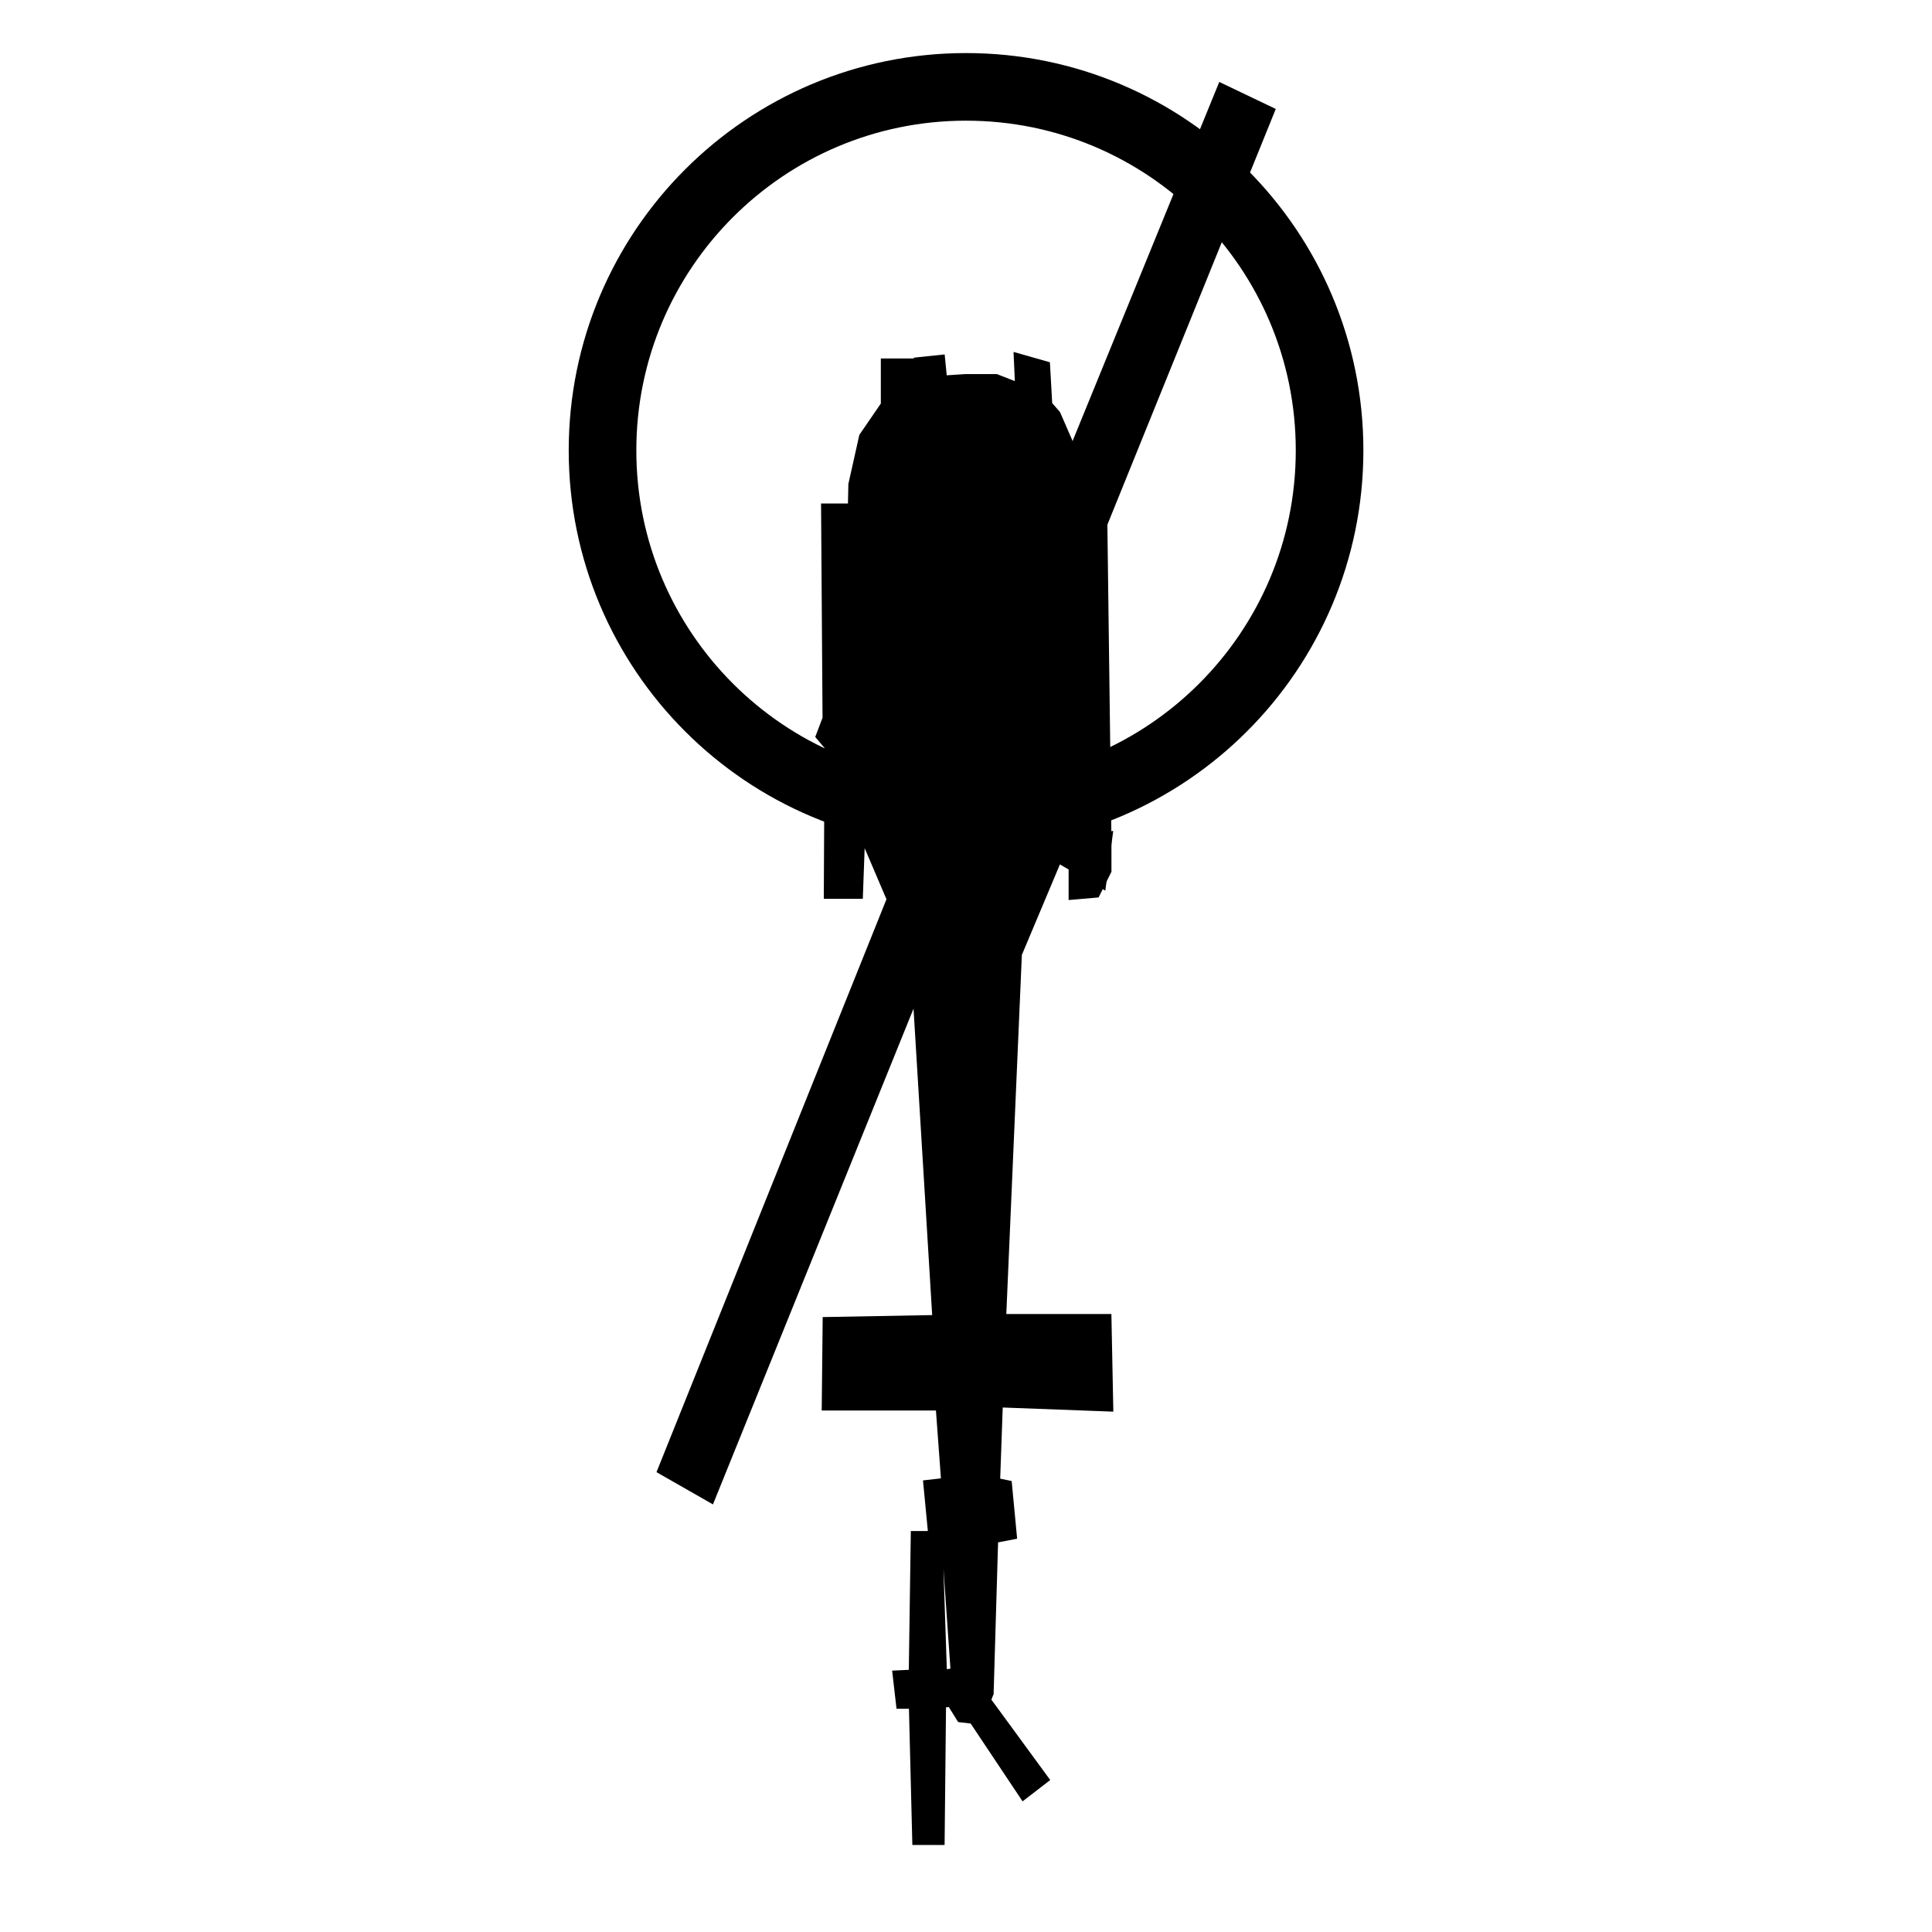
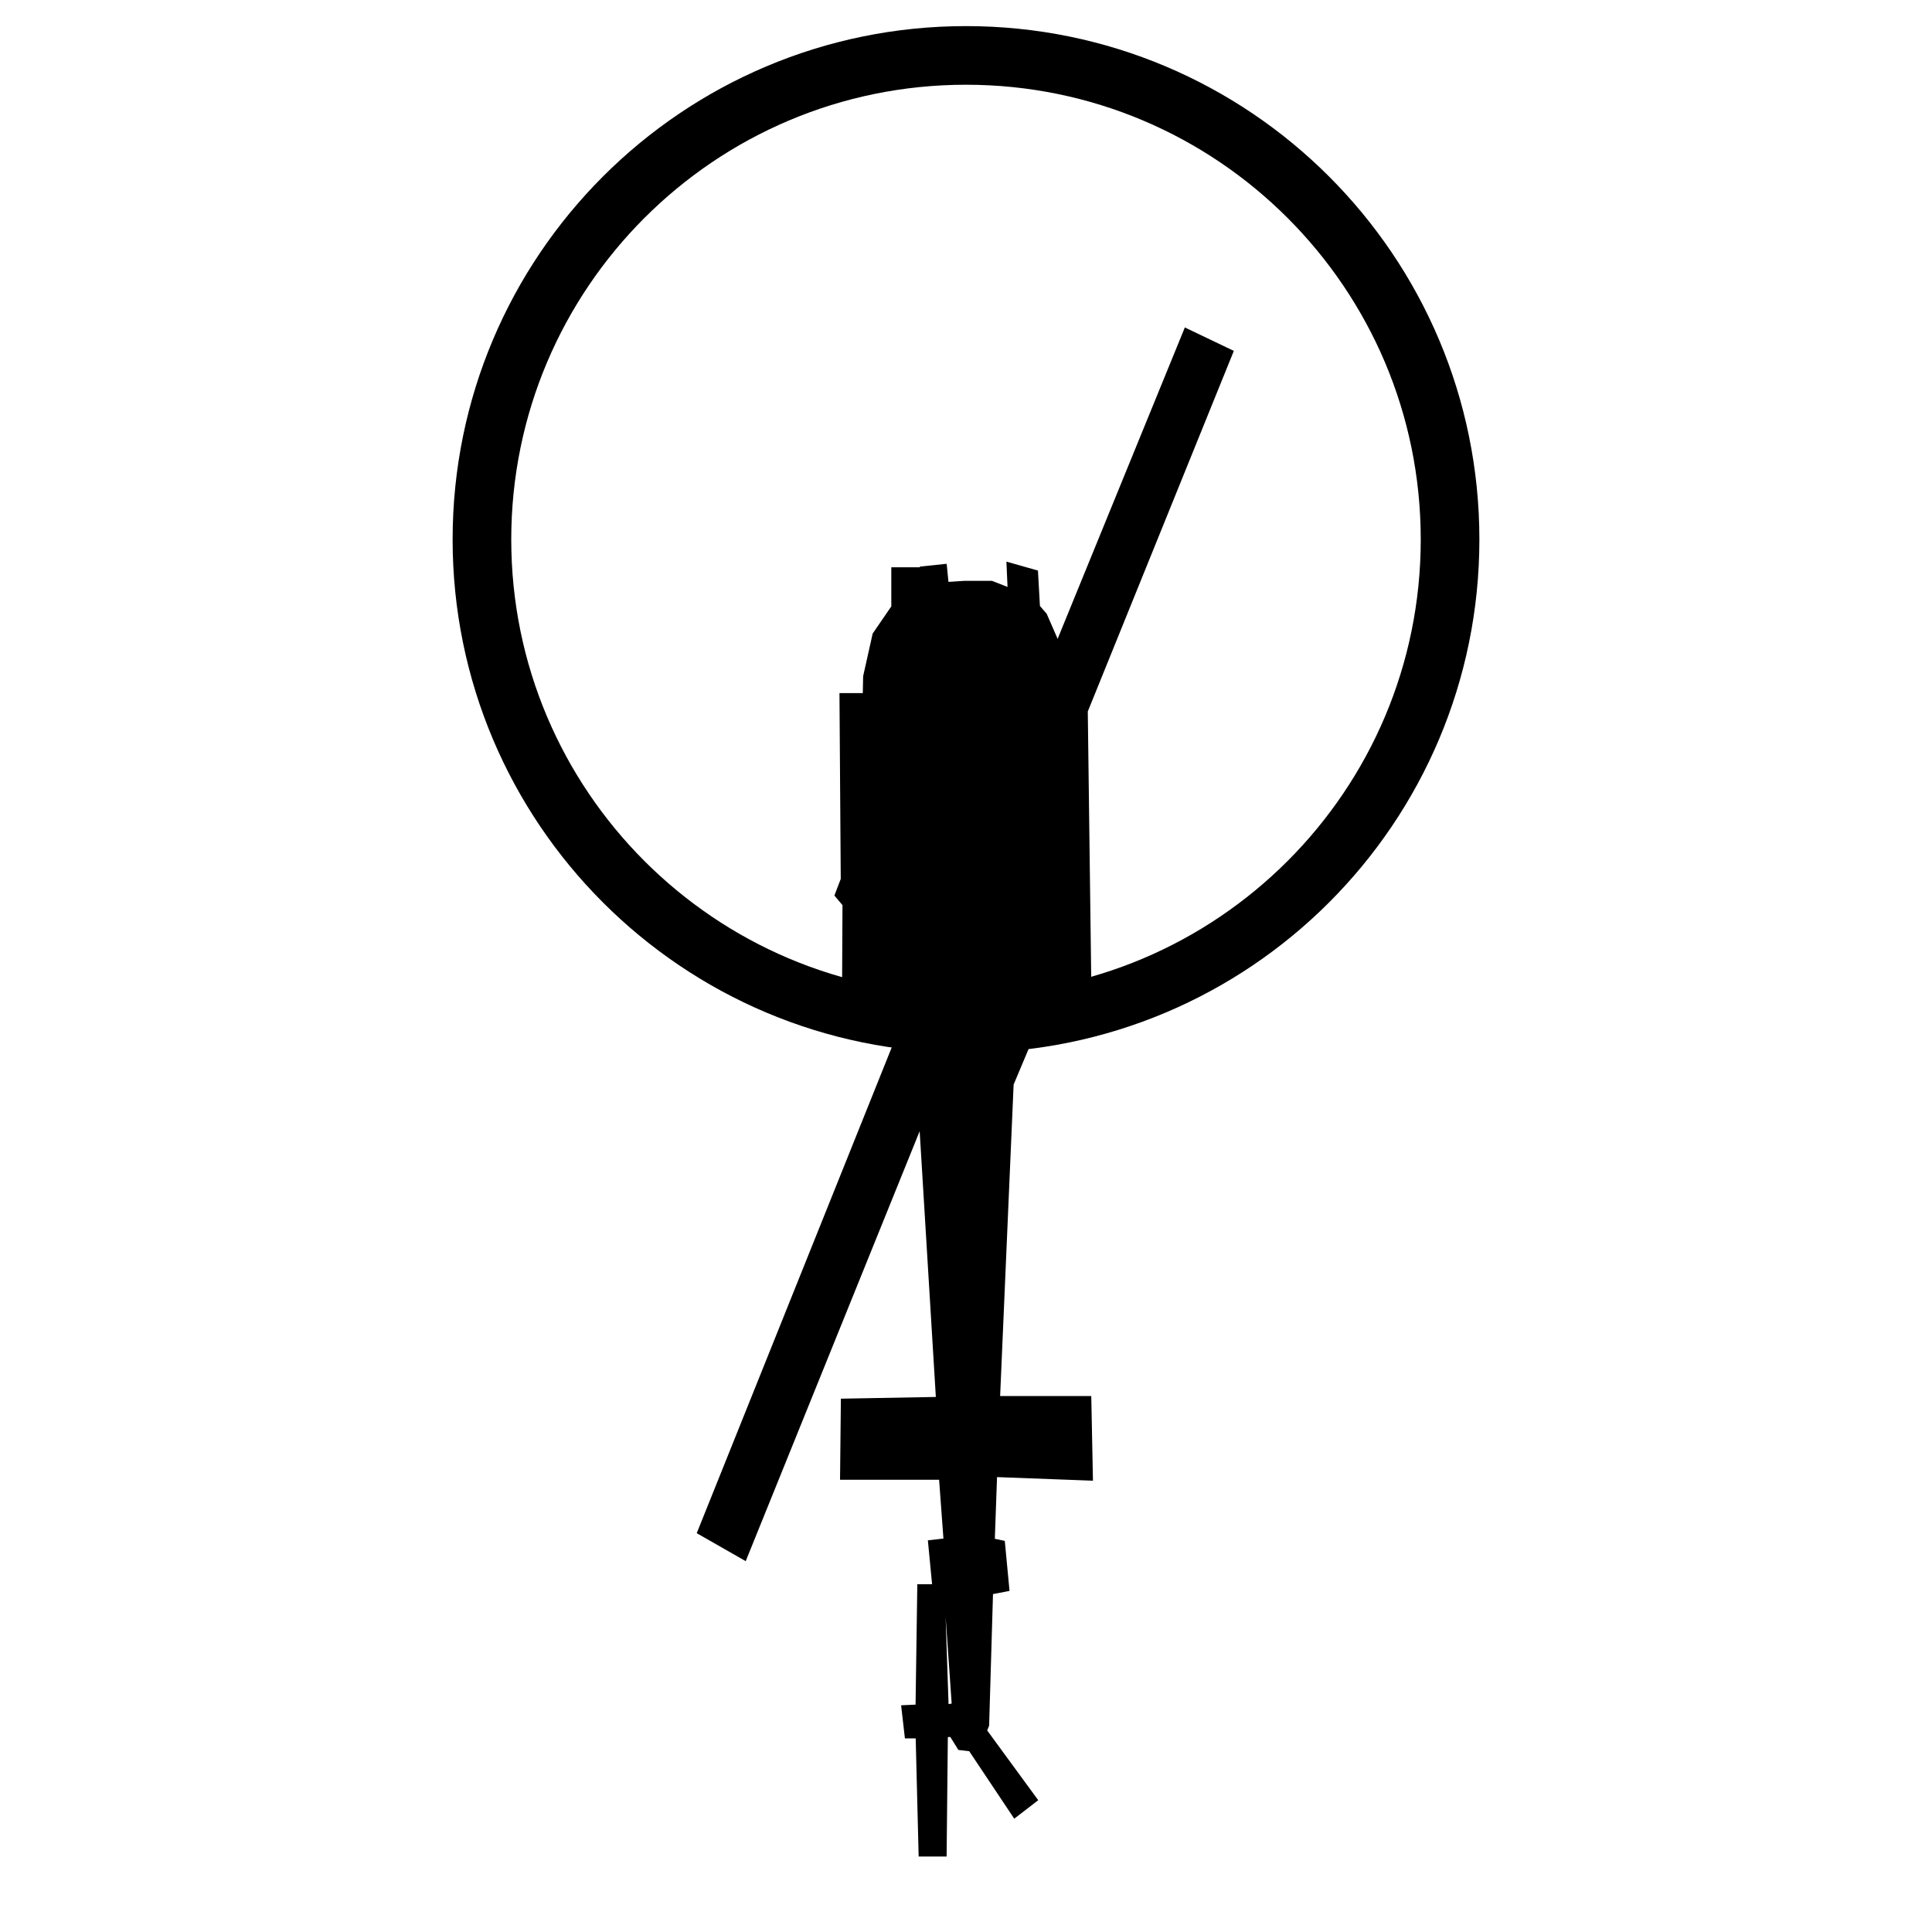
- <svg xmlns="http://www.w3.org/2000/svg" width="80mm" height="80mm" viewBox="-1.34 -0.82 8.421 19.26" version="1.1" id="svg1542">
+ <svg xmlns="http://www.w3.org/2000/svg" width="80mm" height="80mm" viewBox="-3.321 -3.767 12.402 22.207" version="1.1" id="svg1542">
  <defs id="defs1536" />
  <g id="layer3" style="display:inline">
    <path style="fill:#000000;stroke:#000000;stroke-width:0.265;stroke-linecap:butt;stroke-linejoin:miter;stroke-opacity:1;stroke-miterlimit:4;stroke-dasharray:none" d="M 2.863,3.042 2.559,3.062 2.539,2.859 2.472,2.866 2.451,3.082 2.262,3.17 2.242,2.886 H 2.154 V 3.244 L 1.931,3.569 1.83,4.021 1.803,5.278 1.728,5.393 1.749,4.717 1.661,4.332 H 1.559 l 0.014,2.027 -0.054,0.142 0.074,0.088 -0.007,1.419 h 0.128 l 0.02,-0.547 h 0.196 l 0.291,0.682 -2.27,5.655 0.331,0.189 2.162,-5.344 0.23,3.777 -1.101,0.02 -0.007,0.669 h 1.128 l 0.068,0.926 -0.176,0.02 0.041,0.426 H 2.755 l 0.101,1.446 -0.304,0.047 -0.047,-1.399 h -0.054 l -0.02,1.378 -0.149,0.007 0.014,0.122 h 0.135 l 0.034,1.358 h 0.061 l 0.014,-1.365 0.23,-0.014 0.101,0.162 0.122,0.014 0.473,0.709 0.061,-0.047 -0.554,-0.757 0.041,-0.101 0.047,-1.595 0.176,-0.034 -0.034,-0.358 -0.128,-0.027 0.034,-0.953 1.095,0.041 -0.014,-0.703 H 3.134 L 3.296,8.67 3.762,7.562 4.053,7.71 4.026,7.758 V 8.008 l 0.081,-0.007 0.081,-0.162 V 7.562 L 4.147,4.386 5.789,0.332 5.465,0.177 3.897,4.015 3.803,3.609 3.694,3.359 3.6,3.251 3.58,2.893 3.485,2.866 3.499,3.177 3.154,3.042 Z" id="path2022" />
-     <circle cx="2.871" cy="3.67" r="3.624" fill="none" stroke="#000000" stroke-width="0.674" />
+     <circle cx="2.88" cy="2.434" r="5.564" fill="none" stroke="#000000" stroke-width="0.674" />
  </g>
  <g id="layer4">
    <path id="path2037" style="fill:#000000;stroke:#000000;stroke-width:0.265;stroke-linecap:butt;stroke-linejoin:miter;stroke-opacity:1;stroke-miterlimit:4;stroke-dasharray:none" d="M 2.874,4.291 2.855,3.67 M 1.871,4.96 2.129,4.988 2.091,4.377 2.597,4.272 3.18,4.301 3.648,4.444 3.791,4.014 3.533,3.699 2.884,3.679 2.301,3.699 1.919,4.043 Z M 4.002,6.336 3.944,5.457 3.887,5.275 V 4.95 L 4.03,4.731 Z M 1.727,7.282 1.68,6.651 1.928,7.358 Z m 2.026,0.153 0.21,-0.678 0.096,-0.306 -0.038,0.85 0.048,0.325 -0.048,-0.191 z m -1.319,1.29 0.468,-1.185 -0.096,-0.076 0.076,-0.201 0.076,0.01 L 3.046,7.205 4.154,7.845 4.183,7.626 4.03,7.654 3.094,7.11 3.008,6.919 3.123,6.804 4.126,4.377 M 3.906,4.004 2.865,6.556 2.922,6.67 2.874,6.861 2.693,6.89 1.699,6.441 1.632,6.278 1.575,6.403 1.737,6.508 2.693,7.062 2.721,7.234 2.587,7.282 2.224,8.161" />
  </g>
</svg>
